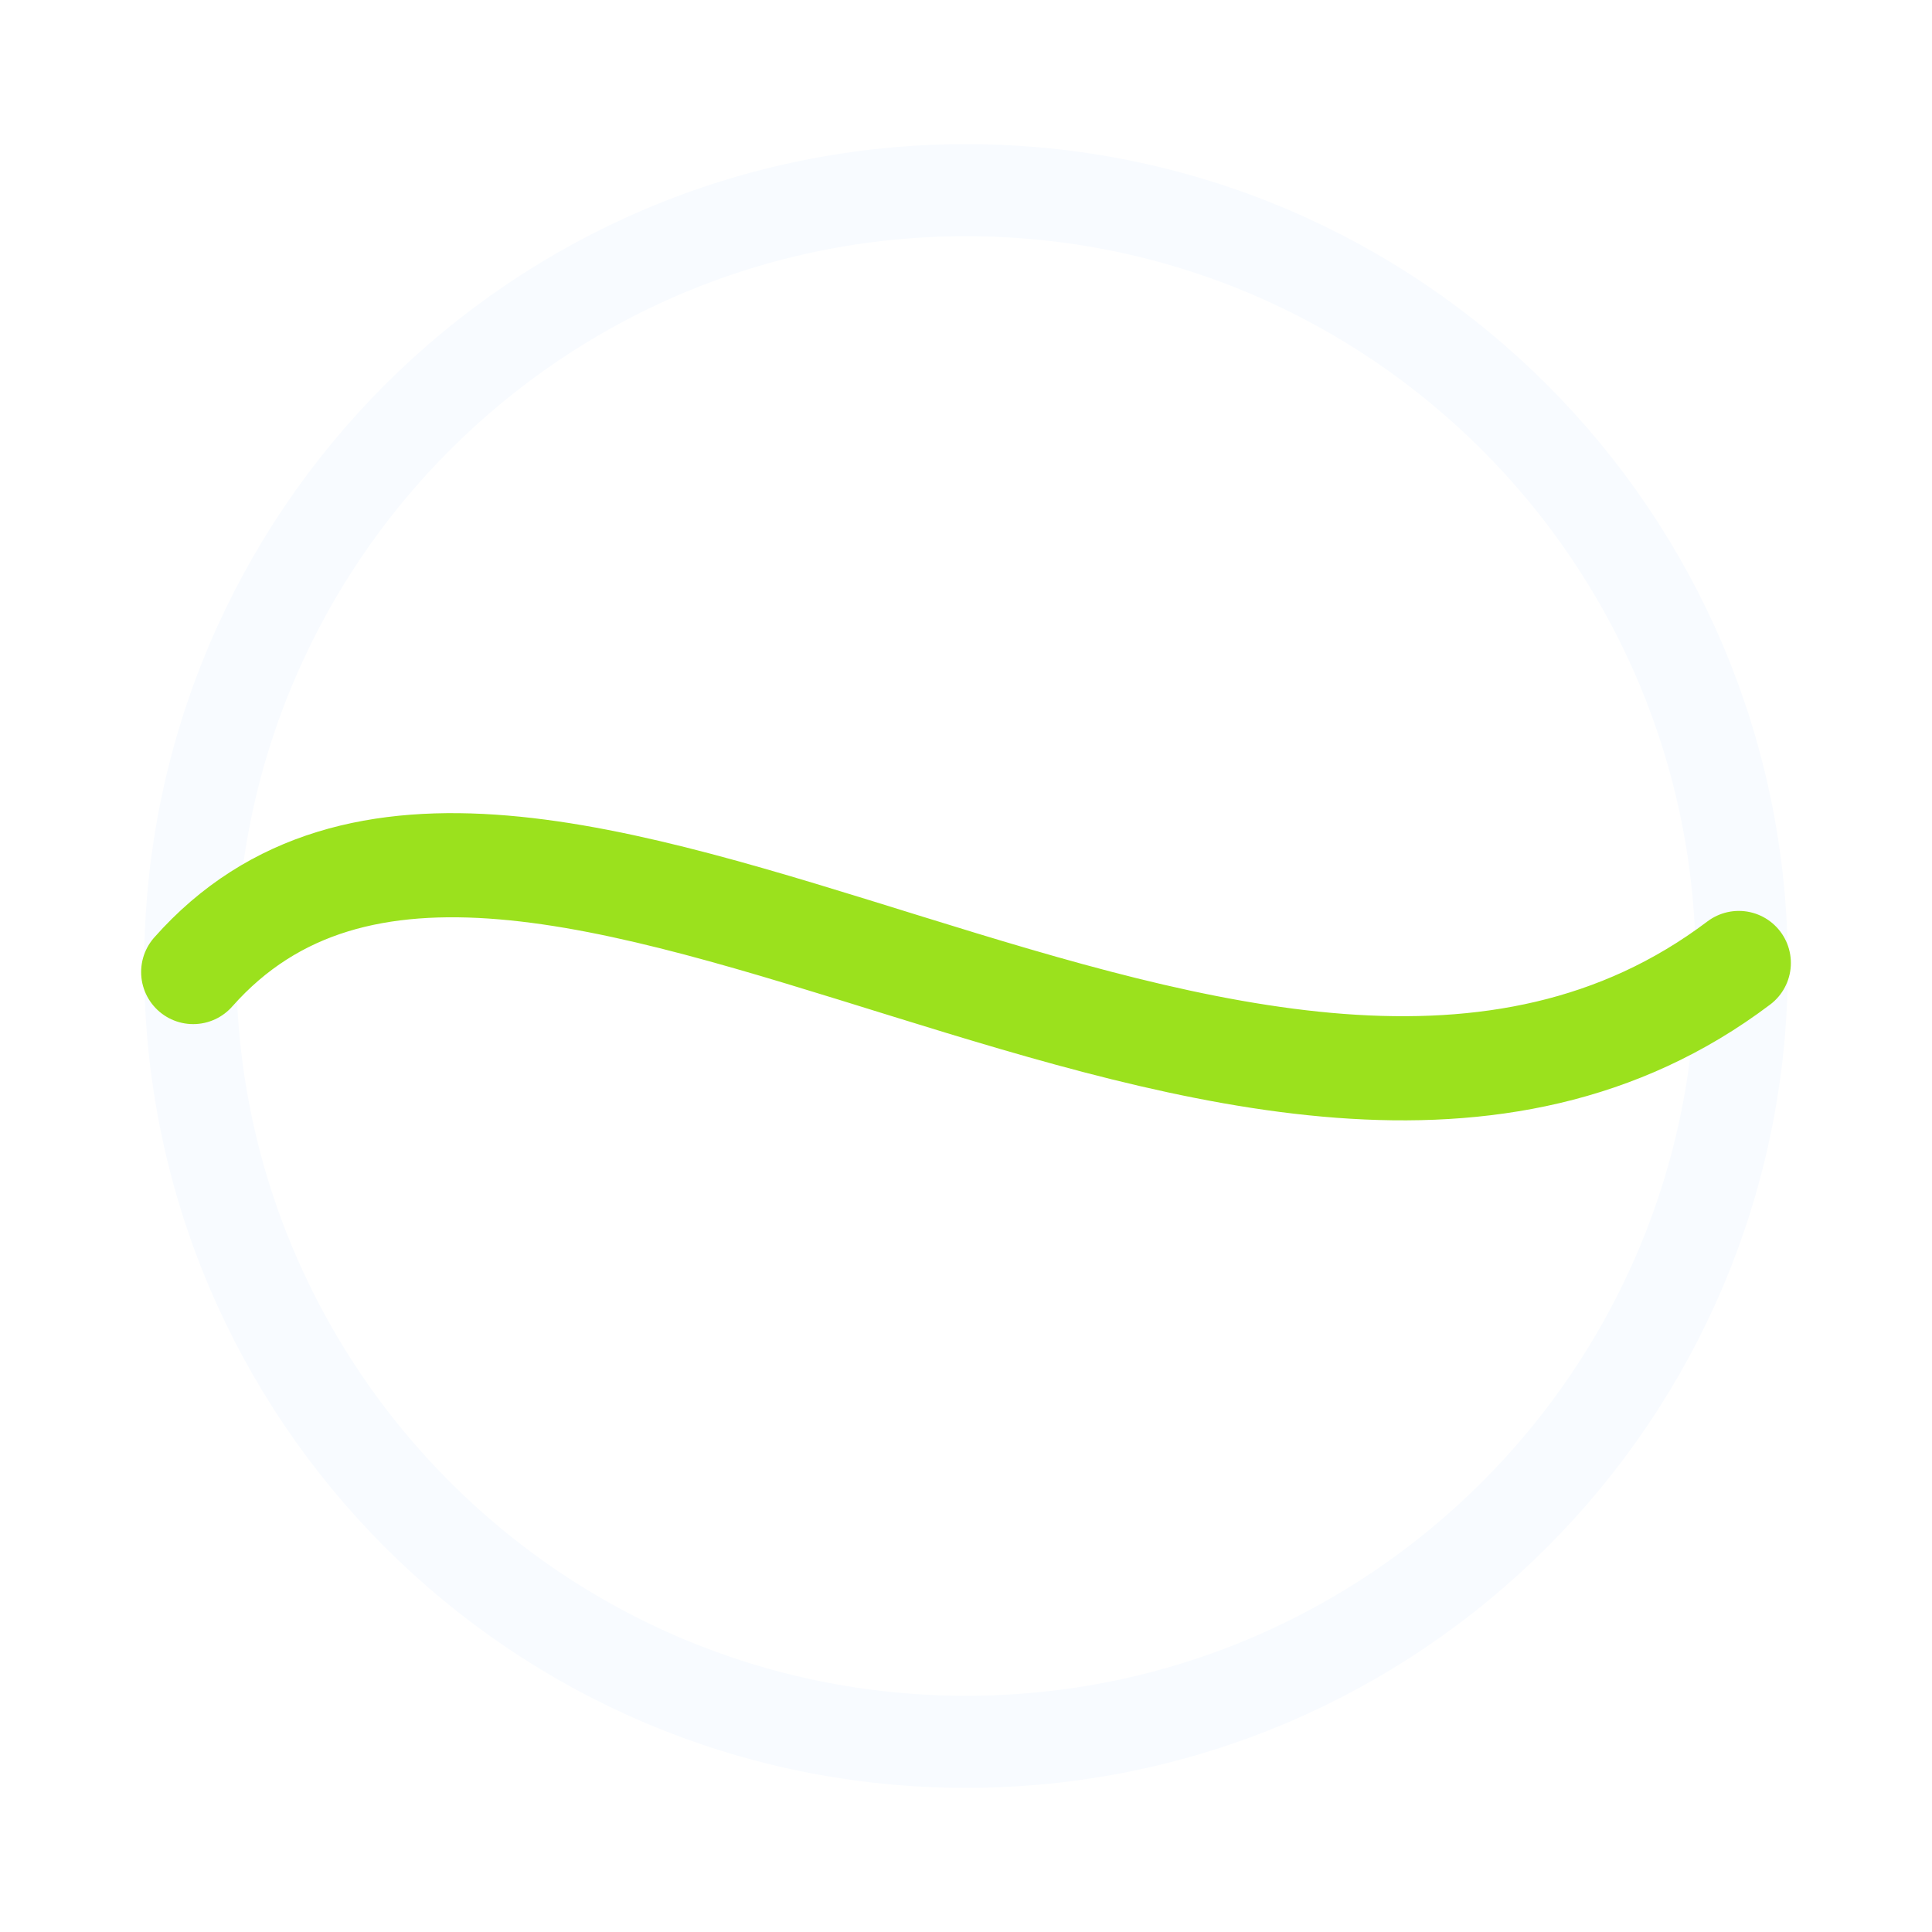
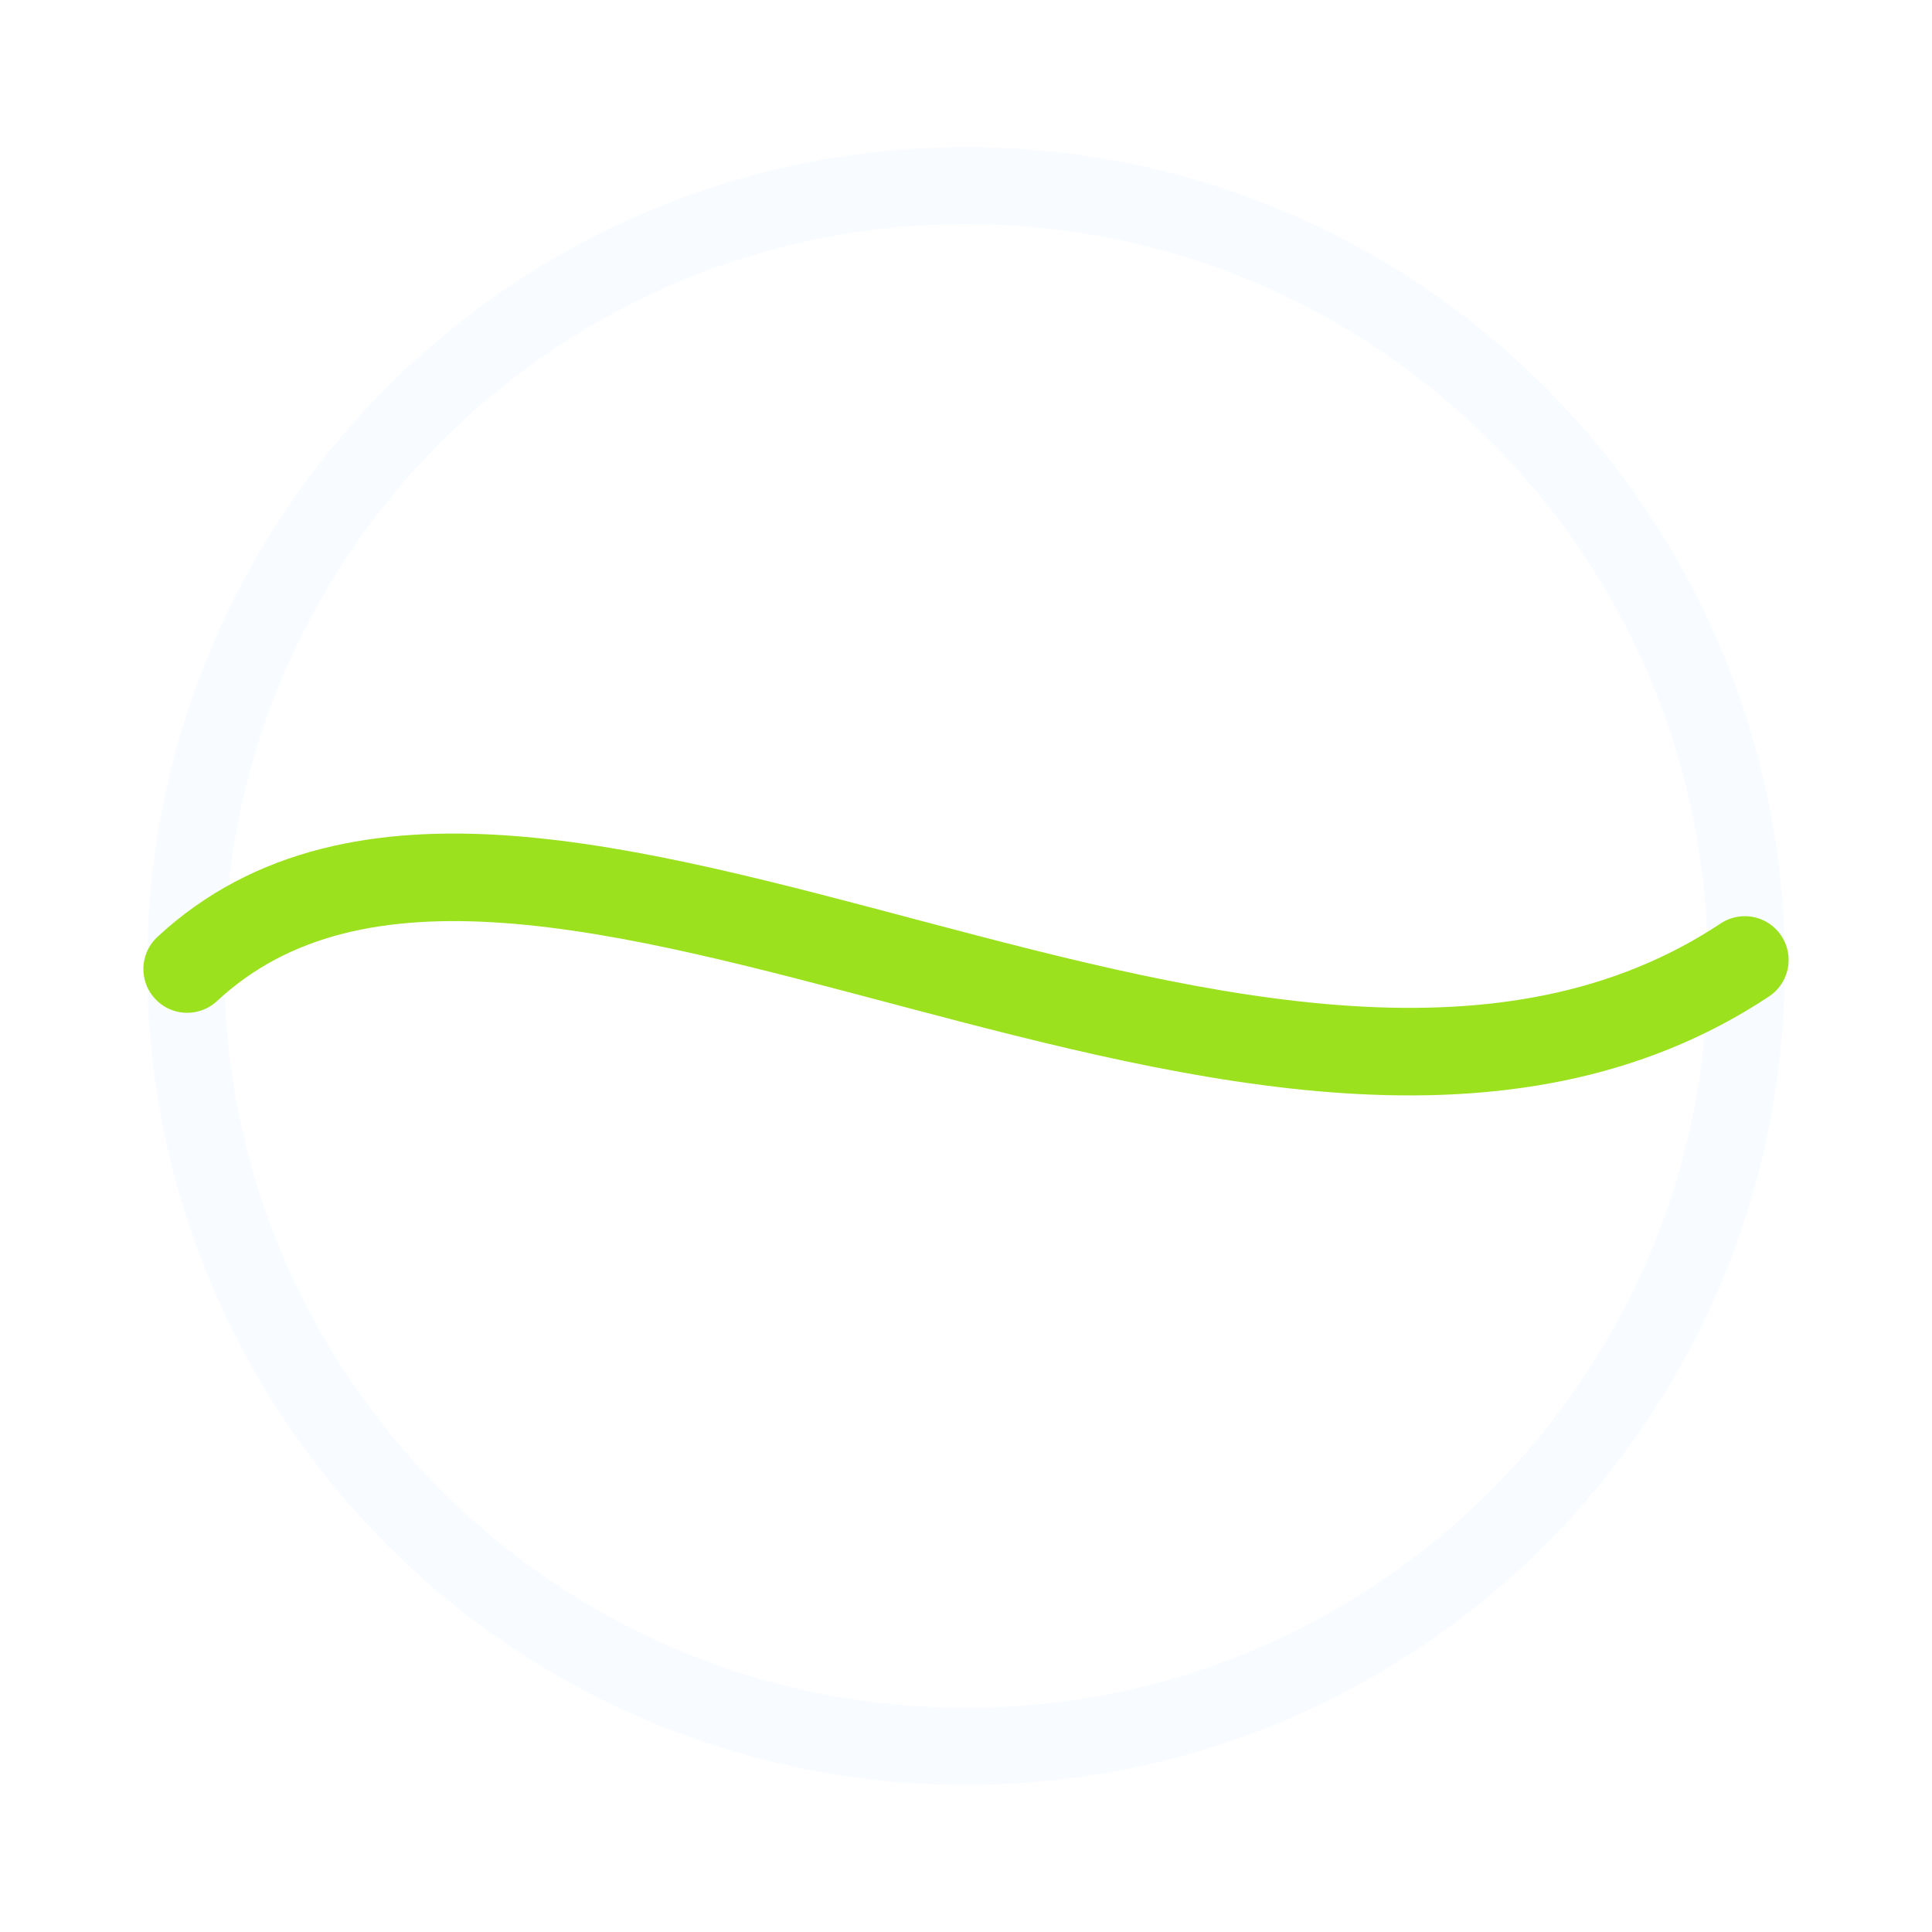
<svg xmlns="http://www.w3.org/2000/svg" viewBox="0 0 64 64" role="img" aria-label="TenAceIQ ball mark" shape-rendering="geometricPrecision">
  <g fill="none" stroke-linecap="round" stroke-linejoin="round">
-     <circle cx="32" cy="32" r="25.7" stroke="#F8FBFF" stroke-width="3.05" />
-     <path d="M6.4 32.2 C17.1 20.1, 41.7 43.9, 57.6 31.9" stroke="#9BE11D" stroke-width="3.45" />
+     <circle cx="32" cy="32" r="25.85" stroke="#F8FBFF" stroke-width="2.55" />
+     <path d="M6.2 32.1 C17.4 21.7, 42.1 42.2, 57.8 31.8" stroke="#9BE11D" stroke-width="2.9" />
  </g>
</svg>
